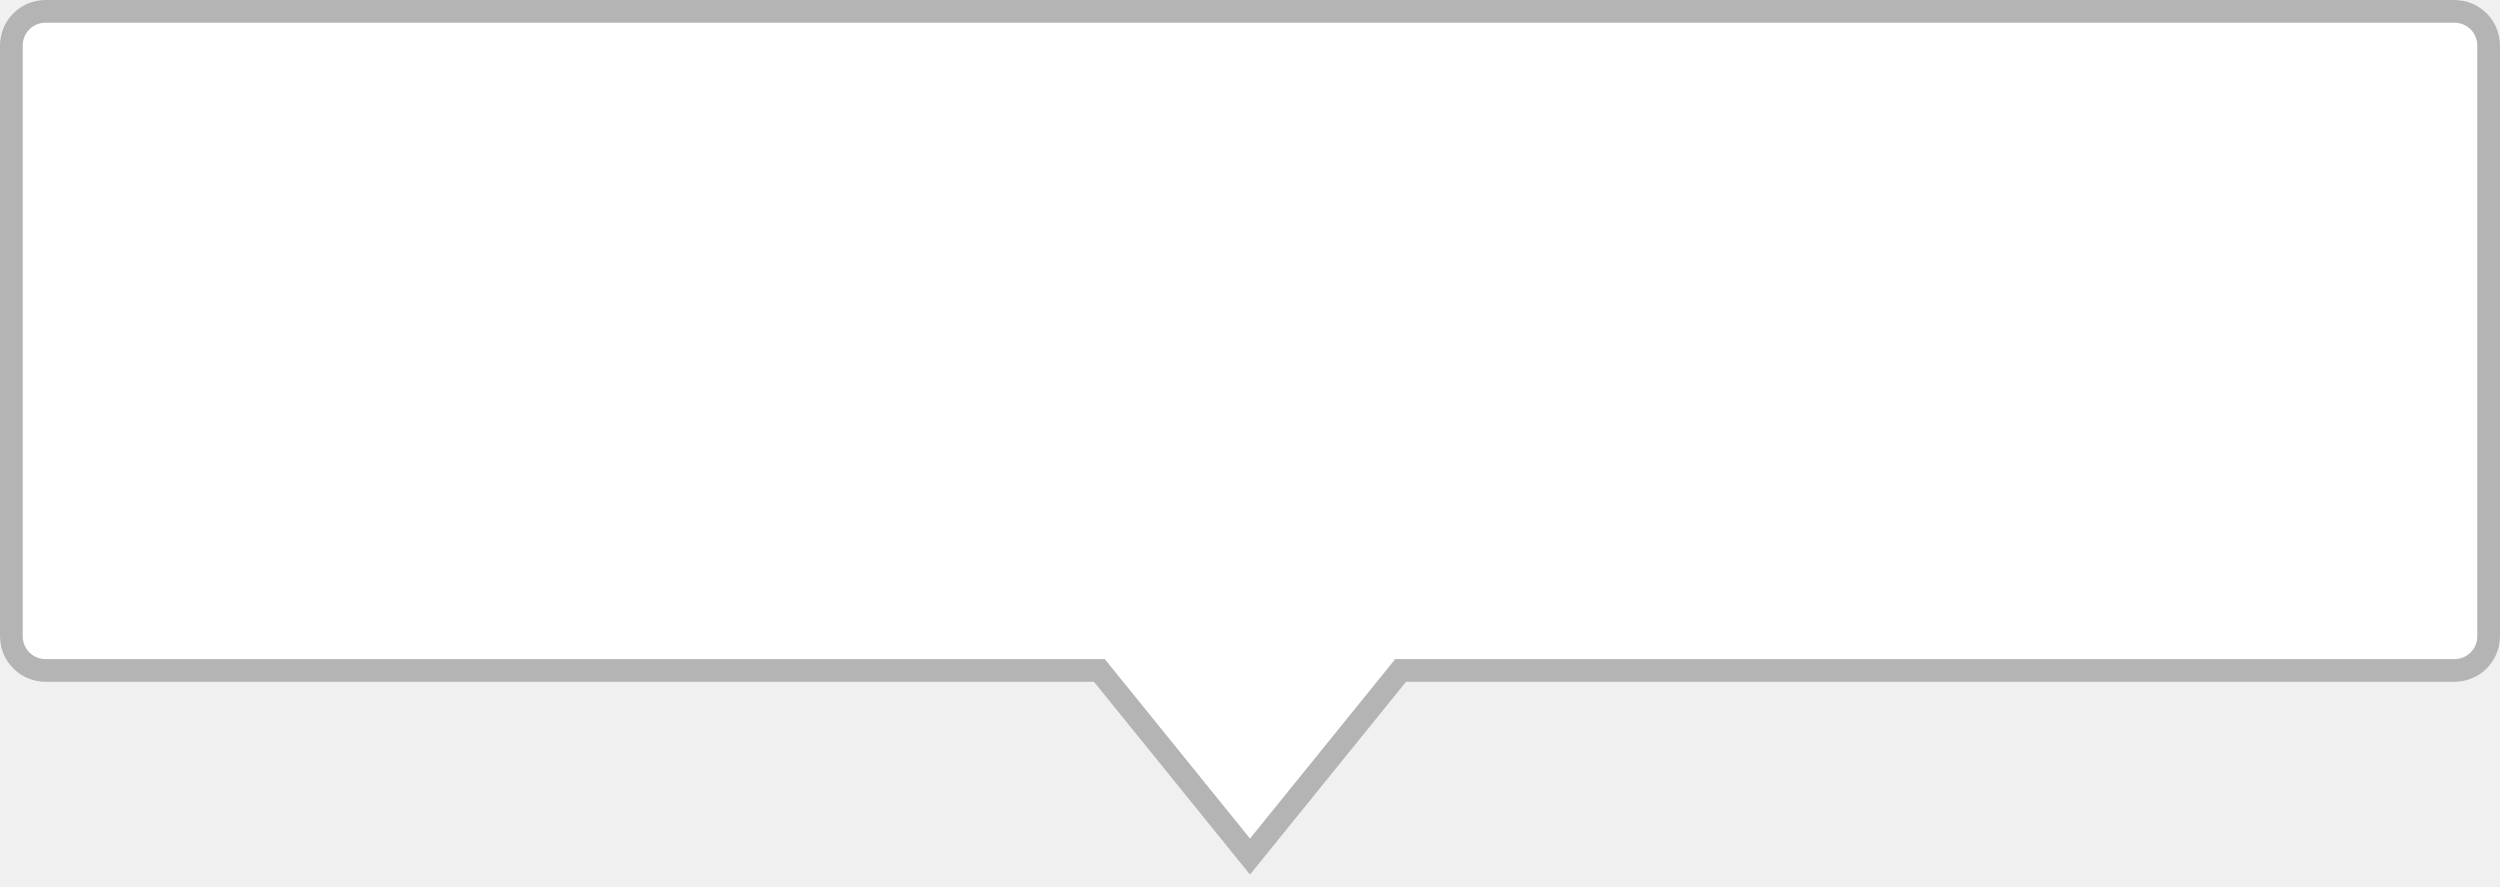
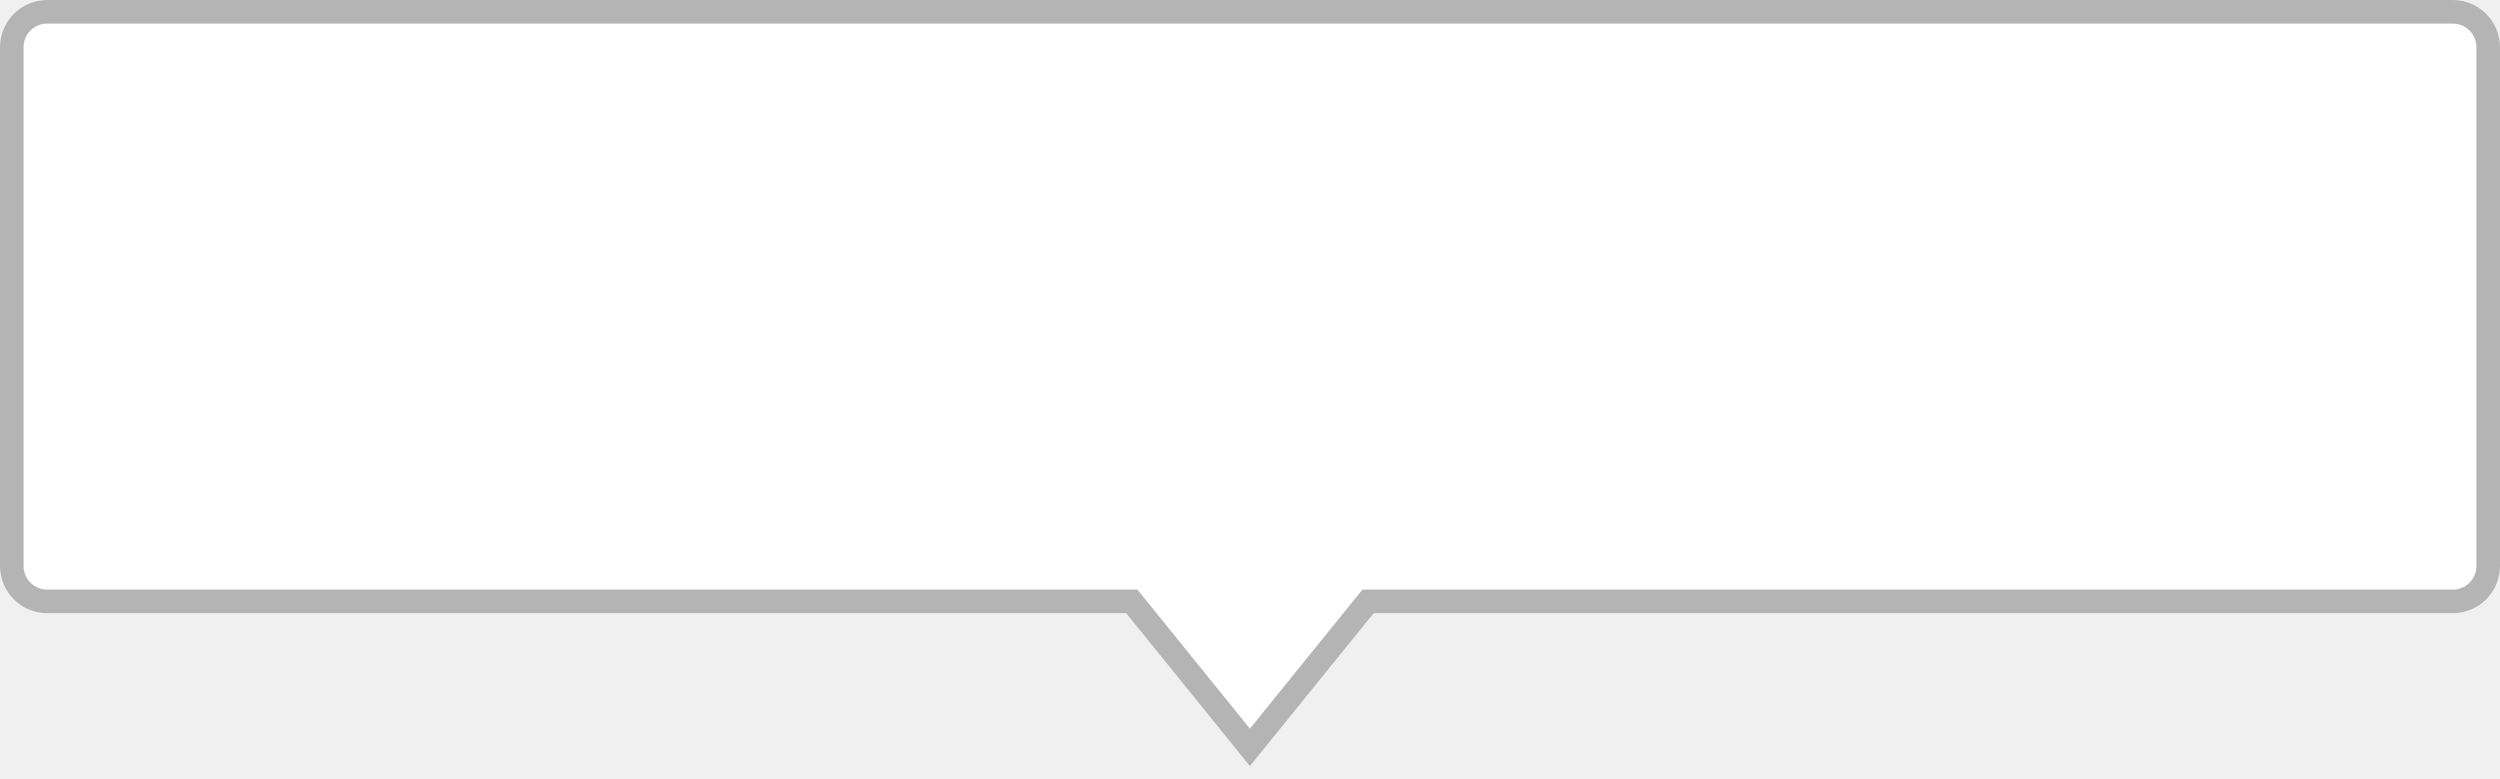
- <svg xmlns="http://www.w3.org/2000/svg" xmlns:xlink="http://www.w3.org/1999/xlink" width="110px" height="39px" viewBox="0 0 110 39" version="1.1">
+ <svg xmlns="http://www.w3.org/2000/svg" xmlns:xlink="http://www.w3.org/1999/xlink" width="106px" height="33px" viewBox="0 0 106 33" version="1.1">
  <defs>
-     <path d="M61.867,30 L108,30 C109.105,30 110,29.105 110,28 L110,2 C110,0.895 109.105,-2.02906125e-16 108,0 L2,0 L2,0 C0.895,2.02906125e-16 -1.3527075e-16,0.895 0,2 L0,2 L0,28 C1.3527075e-16,29.105 0.895,30 2,30 L48.133,30 L55,38.485 L61.867,30 Z" id="path-1" />
+     <path d="M60.244,27 L106,27 C107.105,27 108,26.105 108,25 L108,3 C108,1.895 107.105,1 106,1 L4,1 L4,1 C2.895,1 2,1.895 2,3 L2,3 L2,25 C2,26.105 2.895,27 4,27 L49.75,27 L54.996,33.484 L60.244,27 Z" id="path-1" />
  </defs>
  <g id="Page-1" stroke="none" stroke-width="1" fill="none" fill-rule="evenodd">
-     <g id="1-copy-5" transform="translate(-96, -789)">
-       <g id="marker_popup" transform="translate(96, 789)">
+     <g id="1-copy-6" transform="translate(-139, -704)">
+       <g id="marker_popup" transform="translate(137, 703)">
        <g id="Combined-Shape">
          <use fill="#FFFFFF" fill-rule="evenodd" xlink:href="#path-1" />
-           <path stroke="#B4B4B4" stroke-width="1" d="M55,37.69 L61.628,29.5 L108,29.5 C108.828,29.5 109.5,28.828 109.5,28 L109.5,2 C109.5,1.172 108.828,0.5 108,0.5 L2,0.5 C1.172,0.5 0.5,1.172 0.5,2 L0.5,28 C0.5,28.828 1.172,29.5 2,29.5 L48.372,29.5 L55,37.69 Z" />
+           <path stroke="#B4B4B4" stroke-width="1" d="M54.996,32.689 L60.005,26.5 L106,26.5 C106.828,26.5 107.5,25.828 107.5,25 L107.5,3 C107.5,2.172 106.828,1.5 106,1.5 L4,1.5 C3.172,1.5 2.5,2.172 2.5,3 L2.5,25 C2.5,25.828 3.172,26.5 4,26.5 L49.988,26.5 L54.996,32.689 Z" />
        </g>
      </g>
    </g>
  </g>
</svg>
